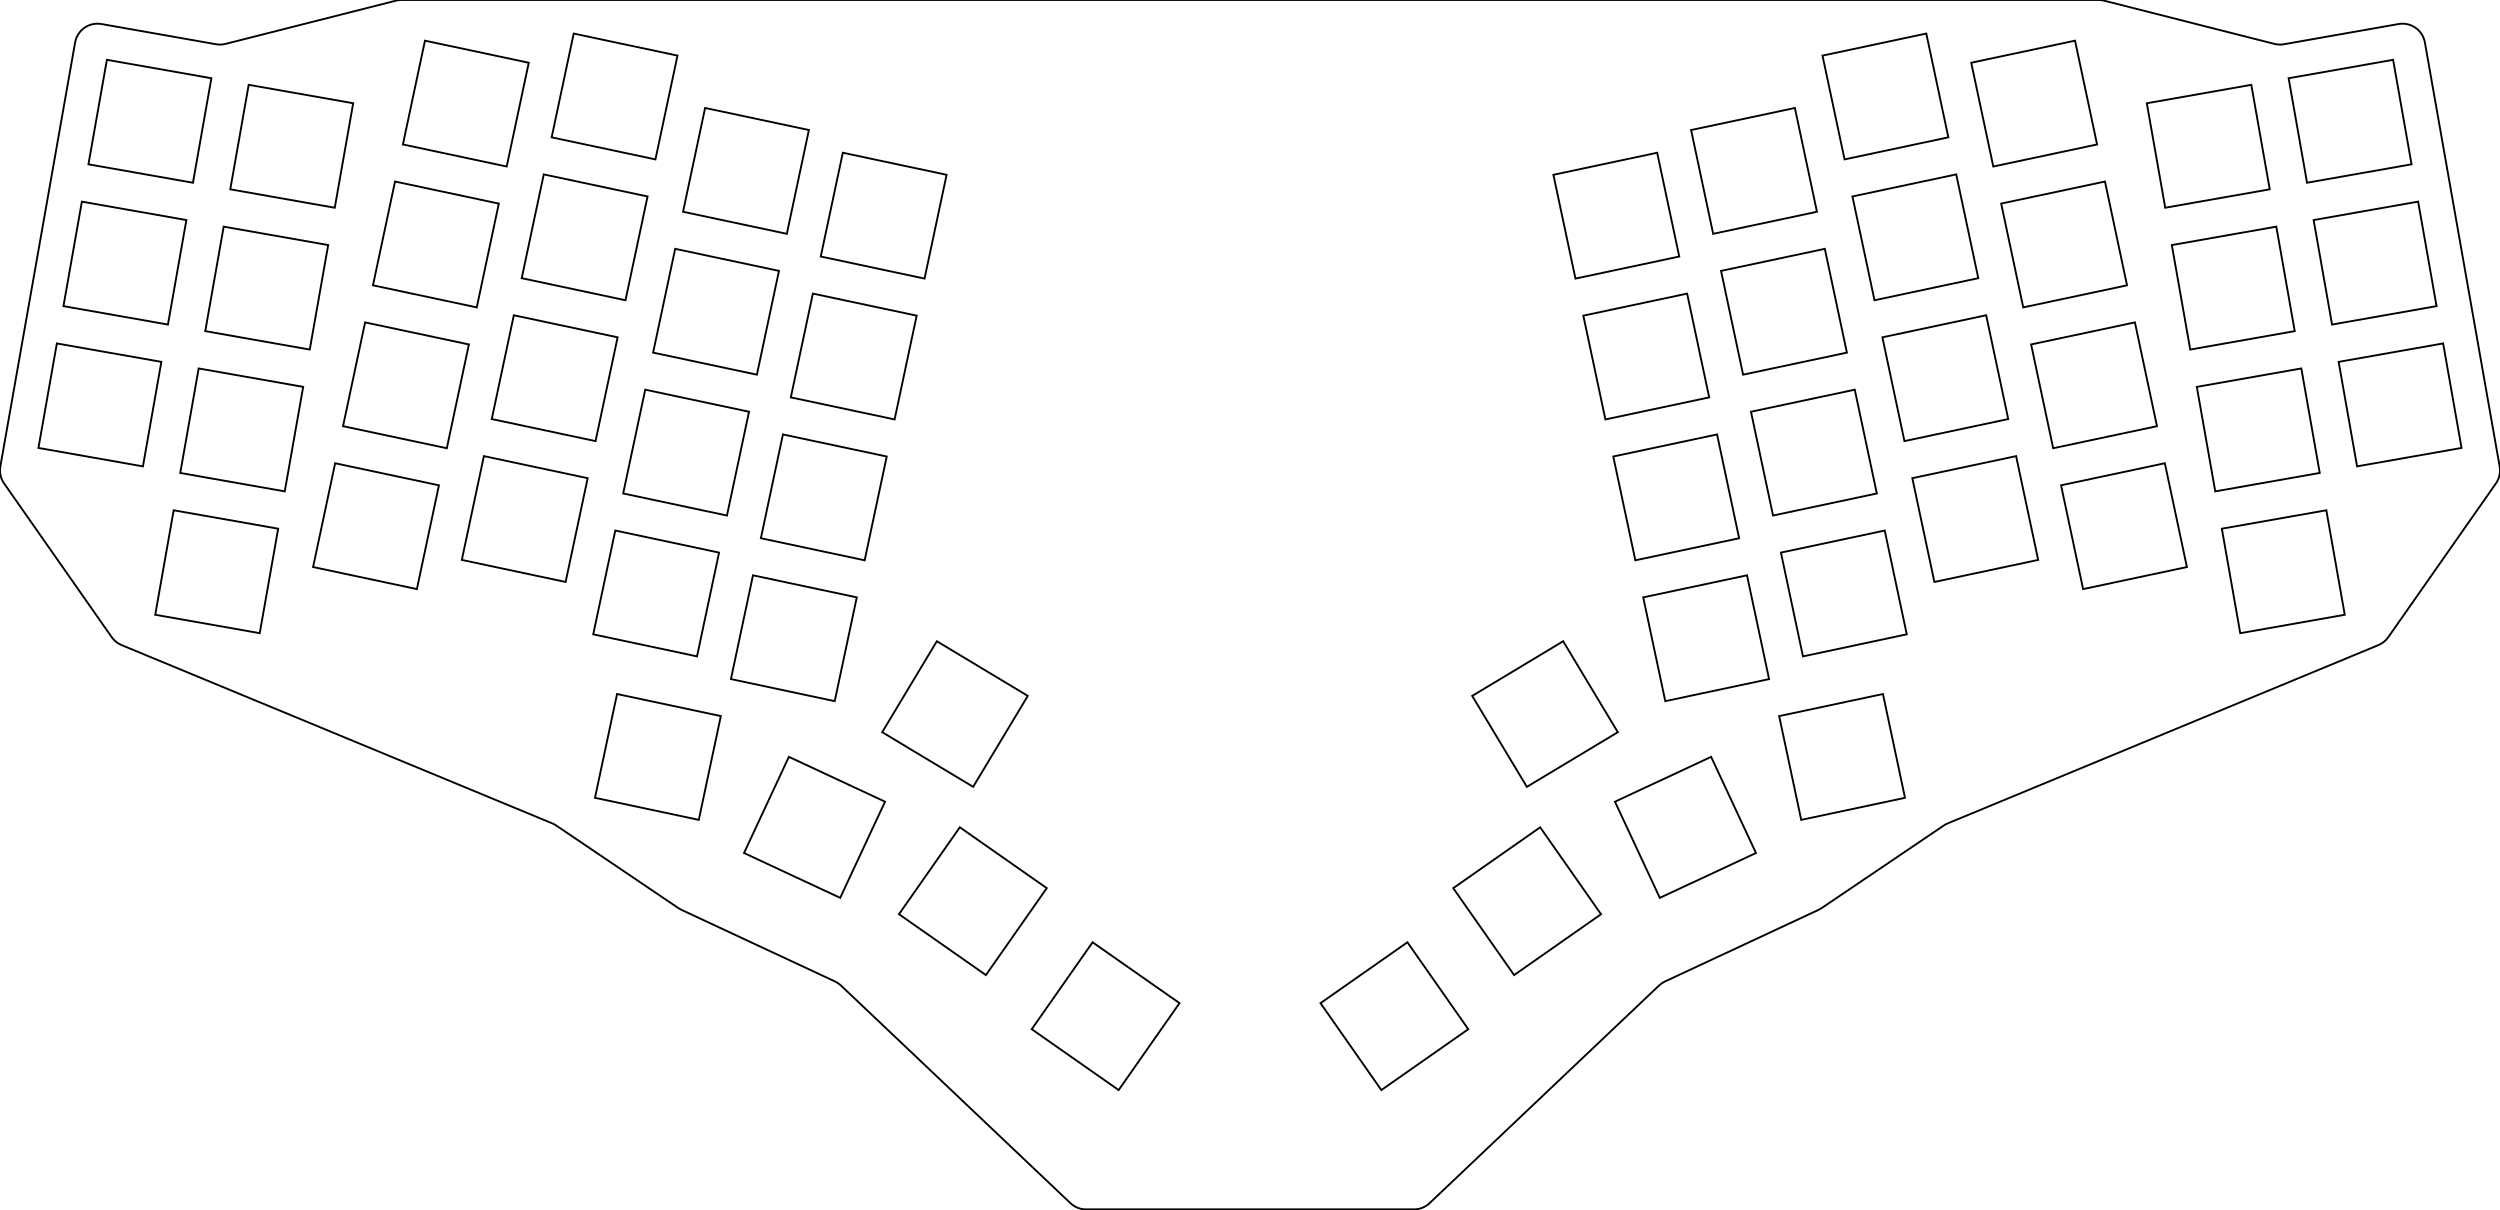
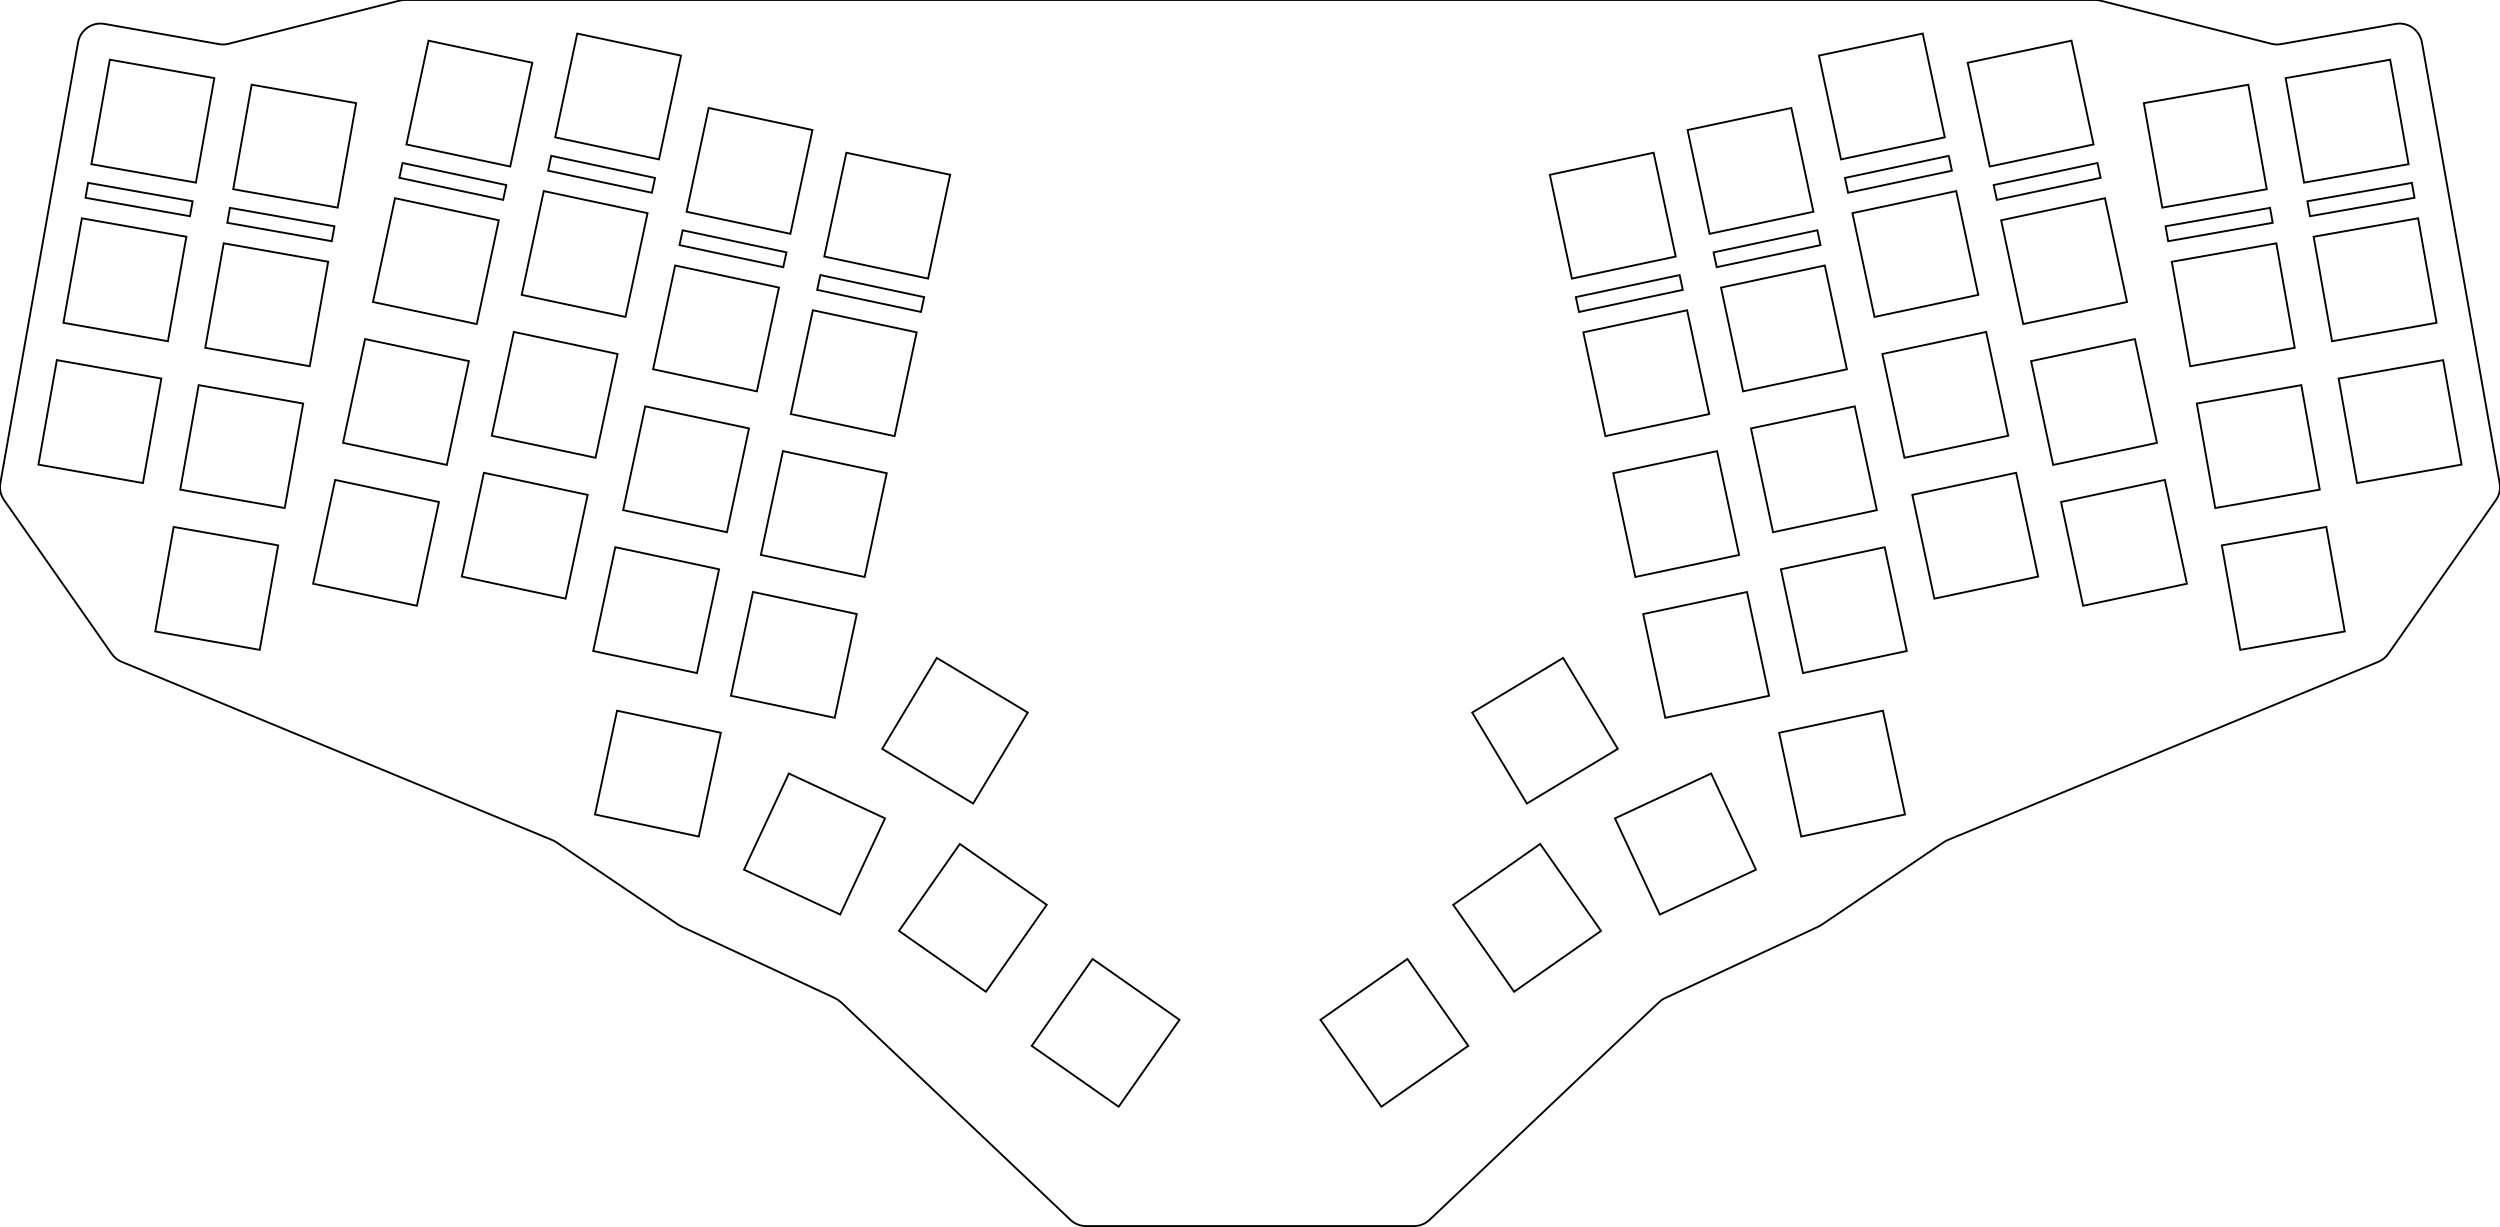
- <svg xmlns="http://www.w3.org/2000/svg" width="329.853mm" height="159.567mm" viewBox="0 0 329.853 159.567">
+ <svg xmlns="http://www.w3.org/2000/svg" width="329.853mm" height="161.767mm" viewBox="0 0 329.853 161.767">
  <g id="svgGroup" stroke-linecap="round" fill-rule="evenodd" font-size="9pt" stroke="#000" stroke-width="0.25mm" fill="none" style="stroke:#000;stroke-width:0.25mm;fill:none">
-     <path d="M 0.046 61.549 L 9.91 5.605 A 3 3 0 0 1 13.385 3.171 L 28.508 5.838 A 3 3 0 0 0 29.767 5.791 L 52.223 0.092 A 3 3 0 0 1 52.961 0 L 276.892 0 A 3 3 0 0 1 277.63 0.092 L 300.086 5.791 A 3 3 0 0 0 301.345 5.838 L 316.467 3.171 A 3 3 0 0 1 319.943 5.605 L 329.807 61.549 A 3 3 0 0 1 329.31 63.791 L 315.113 84.067 A 3 3 0 0 1 313.803 85.118 L 256.996 108.633 A 3 3 0 0 0 256.464 108.92 L 240.331 119.826 A 3 3 0 0 1 239.918 120.059 L 219.686 129.494 A 3 3 0 0 0 218.889 130.036 L 188.625 158.743 A 3 3 0 0 1 186.56 159.567 L 143.293 159.567 A 3 3 0 0 1 141.228 158.743 L 110.964 130.036 A 3 3 0 0 0 110.167 129.494 L 89.935 120.059 A 3 3 0 0 1 89.522 119.826 L 73.389 108.92 A 3 3 0 0 0 72.856 108.633 L 16.05 85.118 A 3 3 0 0 1 14.74 84.067 L 0.543 63.791 A 3 3 0 0 1 0.046 61.549 Z M 118.612 120.622 L 130.08 128.652 L 138.11 117.184 L 126.642 109.154 L 118.612 120.622 Z M 136.127 135.794 L 147.595 143.824 L 155.625 132.356 L 144.157 124.326 L 136.127 135.794 Z M 182.257 143.824 L 193.725 135.794 L 185.695 124.326 L 174.227 132.356 L 182.257 143.824 Z M 199.773 128.652 L 211.241 120.622 L 203.211 109.154 L 191.743 117.184 L 199.773 128.652 Z M 41.31 74.815 L 55.004 77.726 L 57.914 64.032 L 44.22 61.121 L 41.31 74.815 Z M 53.16 19.061 L 66.855 21.972 L 69.765 8.278 L 56.071 5.367 L 53.16 19.061 Z M 68.835 36.705 L 82.529 39.616 L 85.439 25.922 L 71.745 23.011 L 68.835 36.705 Z M 90.122 27.94 L 103.816 30.851 L 106.727 17.156 L 93.033 14.246 L 90.122 27.94 Z M 247.324 39.616 L 261.018 36.705 L 258.107 23.011 L 244.413 25.922 L 247.324 39.616 Z M 226.037 30.851 L 239.731 27.94 L 236.82 14.246 L 223.126 17.156 L 226.037 30.851 Z M 49.21 37.646 L 62.904 40.557 L 65.815 26.862 L 52.121 23.952 L 49.21 37.646 Z M 72.785 18.121 L 86.479 21.031 L 89.39 7.337 L 75.696 4.427 L 72.785 18.121 Z M 86.172 46.525 L 99.866 49.435 L 102.777 35.741 L 89.083 32.831 L 86.172 46.525 Z M 266.949 40.557 L 280.643 37.646 L 277.732 23.952 L 264.038 26.862 L 266.949 40.557 Z M 243.374 21.031 L 257.068 18.121 L 254.157 4.427 L 240.463 7.337 L 243.374 21.031 Z M 229.987 49.435 L 243.681 46.525 L 240.77 32.831 L 227.076 35.741 L 229.987 49.435 Z M 45.26 56.231 L 58.954 59.141 L 61.865 45.447 L 48.171 42.537 L 45.26 56.231 Z M 60.934 73.875 L 74.628 76.786 L 77.539 63.092 L 63.845 60.181 L 60.934 73.875 Z M 64.884 55.29 L 78.578 58.201 L 81.489 44.507 L 67.795 41.596 L 64.884 55.29 Z M 78.271 83.694 L 91.965 86.605 L 94.876 72.911 L 81.182 70 L 78.271 83.694 Z M 82.222 65.109 L 95.916 68.02 L 98.826 54.326 L 85.132 51.415 L 82.222 65.109 Z M 96.44 89.601 L 110.134 92.512 L 113.045 78.818 L 99.351 75.907 L 96.44 89.601 Z M 100.391 71.016 L 114.085 73.927 L 116.995 60.233 L 103.301 57.322 L 100.391 71.016 Z M 104.341 52.431 L 118.035 55.342 L 120.946 41.648 L 107.252 38.737 L 104.341 52.431 Z M 274.849 77.726 L 288.543 74.815 L 285.632 61.121 L 271.938 64.032 L 274.849 77.726 Z M 270.899 59.141 L 284.593 56.231 L 281.682 42.537 L 267.988 45.447 L 270.899 59.141 Z M 255.225 76.786 L 268.919 73.875 L 266.008 60.181 L 252.314 63.092 L 255.225 76.786 Z M 251.275 58.201 L 264.969 55.29 L 262.058 41.596 L 248.364 44.507 L 251.275 58.201 Z M 237.887 86.605 L 251.582 83.694 L 248.671 70 L 234.977 72.911 L 237.887 86.605 Z M 233.937 68.02 L 247.631 65.109 L 244.72 51.415 L 231.026 54.326 L 233.937 68.02 Z M 219.719 92.512 L 233.413 89.601 L 230.502 75.907 L 216.808 78.818 L 219.719 92.512 Z M 215.768 73.927 L 229.462 71.016 L 226.551 57.322 L 212.857 60.233 L 215.768 73.927 Z M 211.818 55.342 L 225.512 52.431 L 222.601 38.737 L 208.907 41.648 L 211.818 55.342 Z M 237.655 108.175 L 251.349 105.264 L 248.438 91.57 L 234.744 94.481 L 237.655 108.175 Z M 108.291 33.846 L 121.985 36.757 L 124.896 23.063 L 111.202 20.152 L 108.291 33.846 Z M 78.504 105.264 L 92.198 108.175 L 95.109 94.481 L 81.415 91.57 L 78.504 105.264 Z M 262.998 21.972 L 276.692 19.061 L 273.782 5.367 L 260.087 8.278 L 262.998 21.972 Z M 207.868 36.757 L 221.562 33.846 L 218.651 20.152 L 204.957 23.063 L 207.868 36.757 Z M 116.397 96.607 L 128.397 103.817 L 135.608 91.817 L 123.607 84.606 L 116.397 96.607 Z M 201.456 103.817 L 213.456 96.607 L 206.245 84.606 L 194.245 91.817 L 201.456 103.817 Z M 30.382 24.979 L 44.169 27.41 L 46.6 13.623 L 32.813 11.192 L 30.382 24.979 Z M 307.694 42.822 L 321.482 40.391 L 319.051 26.604 L 305.263 29.035 L 307.694 42.822 Z M 288.983 46.121 L 302.77 43.69 L 300.339 29.903 L 286.552 32.334 L 288.983 46.121 Z M 285.684 27.41 L 299.471 24.979 L 297.04 11.192 L 283.253 13.623 L 285.684 27.41 Z M 5.072 59.102 L 18.859 61.533 L 21.29 47.746 L 7.503 45.315 L 5.072 59.102 Z M 8.371 40.391 L 22.158 42.822 L 24.59 29.035 L 10.802 26.604 L 8.371 40.391 Z M 11.67 21.68 L 25.458 24.111 L 27.889 10.323 L 14.102 7.892 L 11.67 21.68 Z M 20.484 81.113 L 34.271 83.544 L 36.702 69.757 L 22.915 67.326 L 20.484 81.113 Z M 23.783 62.402 L 37.57 64.833 L 40.002 51.045 L 26.214 48.614 L 23.783 62.402 Z M 27.082 43.69 L 40.87 46.121 L 43.301 32.334 L 29.514 29.903 L 27.082 43.69 Z M 310.994 61.533 L 324.781 59.102 L 322.35 45.315 L 308.563 47.746 L 310.994 61.533 Z M 295.582 83.544 L 309.369 81.113 L 306.938 67.326 L 293.151 69.757 L 295.582 83.544 Z M 292.282 64.833 L 306.07 62.402 L 303.639 48.614 L 289.851 51.045 L 292.282 64.833 Z M 304.395 24.111 L 318.182 21.68 L 315.751 7.892 L 301.964 10.323 L 304.395 24.111 Z M 218.997 118.464 L 231.685 112.548 L 225.768 99.859 L 213.08 105.776 L 218.997 118.464 Z M 98.168 112.548 L 110.856 118.464 L 116.773 105.776 L 104.085 99.859 L 98.168 112.548 Z" vector-effect="non-scaling-stroke" />
+     <path d="M 0.046 63.75 L 10.301 5.59 A 3 3 0 0 1 13.776 3.156 L 28.901 5.823 A 3 3 0 0 0 30.156 5.777 L 52.692 0.091 A 3 3 0 0 1 53.426 0 L 276.426 0 A 3 3 0 0 1 277.16 0.091 L 299.697 5.777 A 3 3 0 0 0 300.952 5.823 L 316.077 3.156 A 3 3 0 0 1 319.552 5.59 L 329.807 63.75 A 3 3 0 0 1 329.31 65.991 L 315.113 86.268 A 3 3 0 0 1 313.803 87.319 L 256.996 110.834 A 3 3 0 0 0 256.464 111.12 L 240.331 122.027 A 3 3 0 0 1 239.918 122.26 L 219.686 131.695 A 3 3 0 0 0 218.889 132.237 L 188.625 160.944 A 3 3 0 0 1 186.56 161.767 L 143.293 161.767 A 3 3 0 0 1 141.228 160.944 L 110.964 132.237 A 3 3 0 0 0 110.167 131.695 L 89.935 122.26 A 3 3 0 0 1 89.522 122.027 L 73.389 111.12 A 3 3 0 0 0 72.856 110.834 L 16.05 87.319 A 3 3 0 0 1 14.74 86.268 L 0.543 65.991 A 3 3 0 0 1 0.046 63.75 Z M 118.612 122.823 L 130.08 130.853 L 138.11 119.385 L 126.642 111.355 L 118.612 122.823 Z M 136.127 137.995 L 147.595 146.025 L 155.625 134.557 L 144.157 126.526 L 136.127 137.995 Z M 182.257 146.025 L 193.725 137.995 L 185.695 126.526 L 174.227 134.557 L 182.257 146.025 Z M 199.773 130.853 L 211.241 122.823 L 203.211 111.355 L 191.743 119.385 L 199.773 130.853 Z M 73.253 18.121 L 86.947 21.031 L 89.857 7.337 L 76.163 4.427 L 73.253 18.121 Z M 242.906 21.031 L 256.6 18.121 L 253.689 4.427 L 239.995 7.337 L 242.906 21.031 Z M 41.31 77.016 L 55.004 79.927 L 57.914 66.233 L 44.22 63.322 L 41.31 77.016 Z M 68.835 38.906 L 82.529 41.817 L 85.439 28.123 L 71.745 25.212 L 68.835 38.906 Z M 247.324 41.817 L 261.018 38.906 L 258.107 25.212 L 244.413 28.123 L 247.324 41.817 Z M 90.59 27.94 L 104.284 30.851 L 107.195 17.156 L 93.501 14.246 L 90.59 27.94 Z M 225.569 30.851 L 239.263 27.94 L 236.352 14.246 L 222.658 17.156 L 225.569 30.851 Z M 49.21 39.847 L 62.904 42.757 L 65.815 29.063 L 52.121 26.153 L 49.21 39.847 Z M 86.172 48.725 L 99.866 51.636 L 102.777 37.942 L 89.083 35.031 L 86.172 48.725 Z M 266.949 42.757 L 280.643 39.847 L 277.732 26.153 L 264.038 29.063 L 266.949 42.757 Z M 229.987 51.636 L 243.681 48.725 L 240.77 35.031 L 227.076 37.942 L 229.987 51.636 Z M 45.26 58.431 L 58.954 61.342 L 61.865 47.648 L 48.171 44.737 L 45.26 58.431 Z M 60.934 76.076 L 74.628 78.987 L 77.539 65.293 L 63.845 62.382 L 60.934 76.076 Z M 64.884 57.491 L 78.578 60.402 L 81.489 46.708 L 67.795 43.797 L 64.884 57.491 Z M 78.271 85.895 L 91.965 88.806 L 94.876 75.112 L 81.182 72.201 L 78.271 85.895 Z M 82.222 67.31 L 95.916 70.221 L 98.826 56.527 L 85.132 53.616 L 82.222 67.31 Z M 96.44 91.802 L 110.134 94.712 L 113.045 81.018 L 99.351 78.108 L 96.44 91.802 Z M 100.391 73.217 L 114.085 76.128 L 116.995 62.434 L 103.301 59.523 L 100.391 73.217 Z M 104.341 54.632 L 118.035 57.543 L 120.946 43.849 L 107.252 40.938 L 104.341 54.632 Z M 274.849 79.927 L 288.543 77.016 L 285.632 63.322 L 271.938 66.233 L 274.849 79.927 Z M 270.899 61.342 L 284.593 58.431 L 281.682 44.737 L 267.988 47.648 L 270.899 61.342 Z M 255.225 78.987 L 268.919 76.076 L 266.008 62.382 L 252.314 65.293 L 255.225 78.987 Z M 251.275 60.402 L 264.969 57.491 L 262.058 43.797 L 248.364 46.708 L 251.275 60.402 Z M 237.887 88.806 L 251.582 85.895 L 248.671 72.201 L 234.977 75.112 L 237.887 88.806 Z M 233.937 70.221 L 247.631 67.31 L 244.72 53.616 L 231.026 56.527 L 233.937 70.221 Z M 219.719 94.712 L 233.413 91.802 L 230.502 78.108 L 216.808 81.018 L 219.719 94.712 Z M 215.768 76.128 L 229.462 73.217 L 226.551 59.523 L 212.857 62.434 L 215.768 76.128 Z M 211.818 57.543 L 225.512 54.632 L 222.601 40.938 L 208.907 43.849 L 211.818 57.543 Z M 237.655 110.376 L 251.349 107.465 L 248.438 93.771 L 234.744 96.682 L 237.655 110.376 Z M 78.504 107.465 L 92.198 110.376 L 95.109 96.682 L 81.415 93.771 L 78.504 107.465 Z M 53.628 19.061 L 67.322 21.972 L 70.233 8.278 L 56.539 5.367 L 53.628 19.061 Z M 108.759 33.846 L 122.453 36.757 L 125.364 23.063 L 111.67 20.152 L 108.759 33.846 Z M 262.53 21.972 L 276.224 19.061 L 273.314 5.367 L 259.62 8.278 L 262.53 21.972 Z M 207.4 36.757 L 221.094 33.846 L 218.183 20.152 L 204.489 23.063 L 207.4 36.757 Z M 116.397 98.808 L 128.397 106.018 L 135.608 94.018 L 123.607 86.807 L 116.397 98.808 Z M 201.456 106.018 L 213.456 98.808 L 206.245 86.807 L 194.245 94.018 L 201.456 106.018 Z M 12.061 21.665 L 25.848 24.096 L 28.28 10.308 L 14.492 7.877 L 12.061 21.665 Z M 30.772 24.964 L 44.56 27.395 L 46.991 13.608 L 33.204 11.177 L 30.772 24.964 Z M 307.694 45.023 L 321.482 42.592 L 319.051 28.804 L 305.263 31.236 L 307.694 45.023 Z M 288.983 48.322 L 302.77 45.891 L 300.339 32.104 L 286.552 34.535 L 288.983 48.322 Z M 304.004 24.096 L 317.792 21.665 L 315.361 7.877 L 301.573 10.308 L 304.004 24.096 Z M 285.293 27.395 L 299.08 24.964 L 296.649 11.177 L 282.862 13.608 L 285.293 27.395 Z M 5.072 61.303 L 18.859 63.734 L 21.29 49.947 L 7.503 47.516 L 5.072 61.303 Z M 8.371 42.592 L 22.158 45.023 L 24.59 31.236 L 10.802 28.804 L 8.371 42.592 Z M 20.484 83.314 L 34.271 85.745 L 36.702 71.958 L 22.915 69.526 L 20.484 83.314 Z M 23.783 64.602 L 37.57 67.033 L 40.002 53.246 L 26.214 50.815 L 23.783 64.602 Z M 27.082 45.891 L 40.87 48.322 L 43.301 34.535 L 29.514 32.104 L 27.082 45.891 Z M 310.994 63.734 L 324.781 61.303 L 322.35 47.516 L 308.563 49.947 L 310.994 63.734 Z M 295.582 85.745 L 309.369 83.314 L 306.938 69.526 L 293.151 71.958 L 295.582 85.745 Z M 292.282 67.033 L 306.07 64.602 L 303.639 50.815 L 289.851 53.246 L 292.282 67.033 Z M 218.997 120.665 L 231.685 114.748 L 225.768 102.06 L 213.08 107.977 L 218.997 120.665 Z M 98.168 114.748 L 110.856 120.665 L 116.773 107.977 L 104.085 102.06 L 98.168 114.748 Z M 263.466 26.373 L 277.16 23.463 L 276.744 21.506 L 263.05 24.417 L 263.466 26.373 Z M 243.842 25.433 L 257.536 22.522 L 257.12 20.566 L 243.426 23.477 L 243.842 25.433 Z M 226.504 35.252 L 240.198 32.341 L 239.783 30.385 L 226.089 33.296 L 226.504 35.252 Z M 208.335 41.159 L 222.029 38.248 L 221.614 36.292 L 207.92 39.203 L 208.335 41.159 Z M 52.693 23.463 L 66.387 26.373 L 66.803 24.417 L 53.109 21.506 L 52.693 23.463 Z M 72.317 22.522 L 86.011 25.433 L 86.427 23.477 L 72.733 20.566 L 72.317 22.522 Z M 89.654 32.341 L 103.348 35.252 L 103.764 33.296 L 90.07 30.385 L 89.654 32.341 Z M 107.823 38.248 L 121.517 41.159 L 121.933 39.203 L 108.239 36.292 L 107.823 38.248 Z M 304.786 28.527 L 318.573 26.096 L 318.226 24.127 L 304.438 26.558 L 304.786 28.527 Z M 286.074 31.827 L 299.862 29.396 L 299.514 27.426 L 285.727 29.857 L 286.074 31.827 Z M 29.991 29.396 L 43.778 31.827 L 44.126 29.857 L 30.338 27.426 L 29.991 29.396 Z M 11.28 26.096 L 25.067 28.527 L 25.414 26.558 L 11.627 24.127 L 11.28 26.096 Z" vector-effect="non-scaling-stroke" />
  </g>
</svg>
